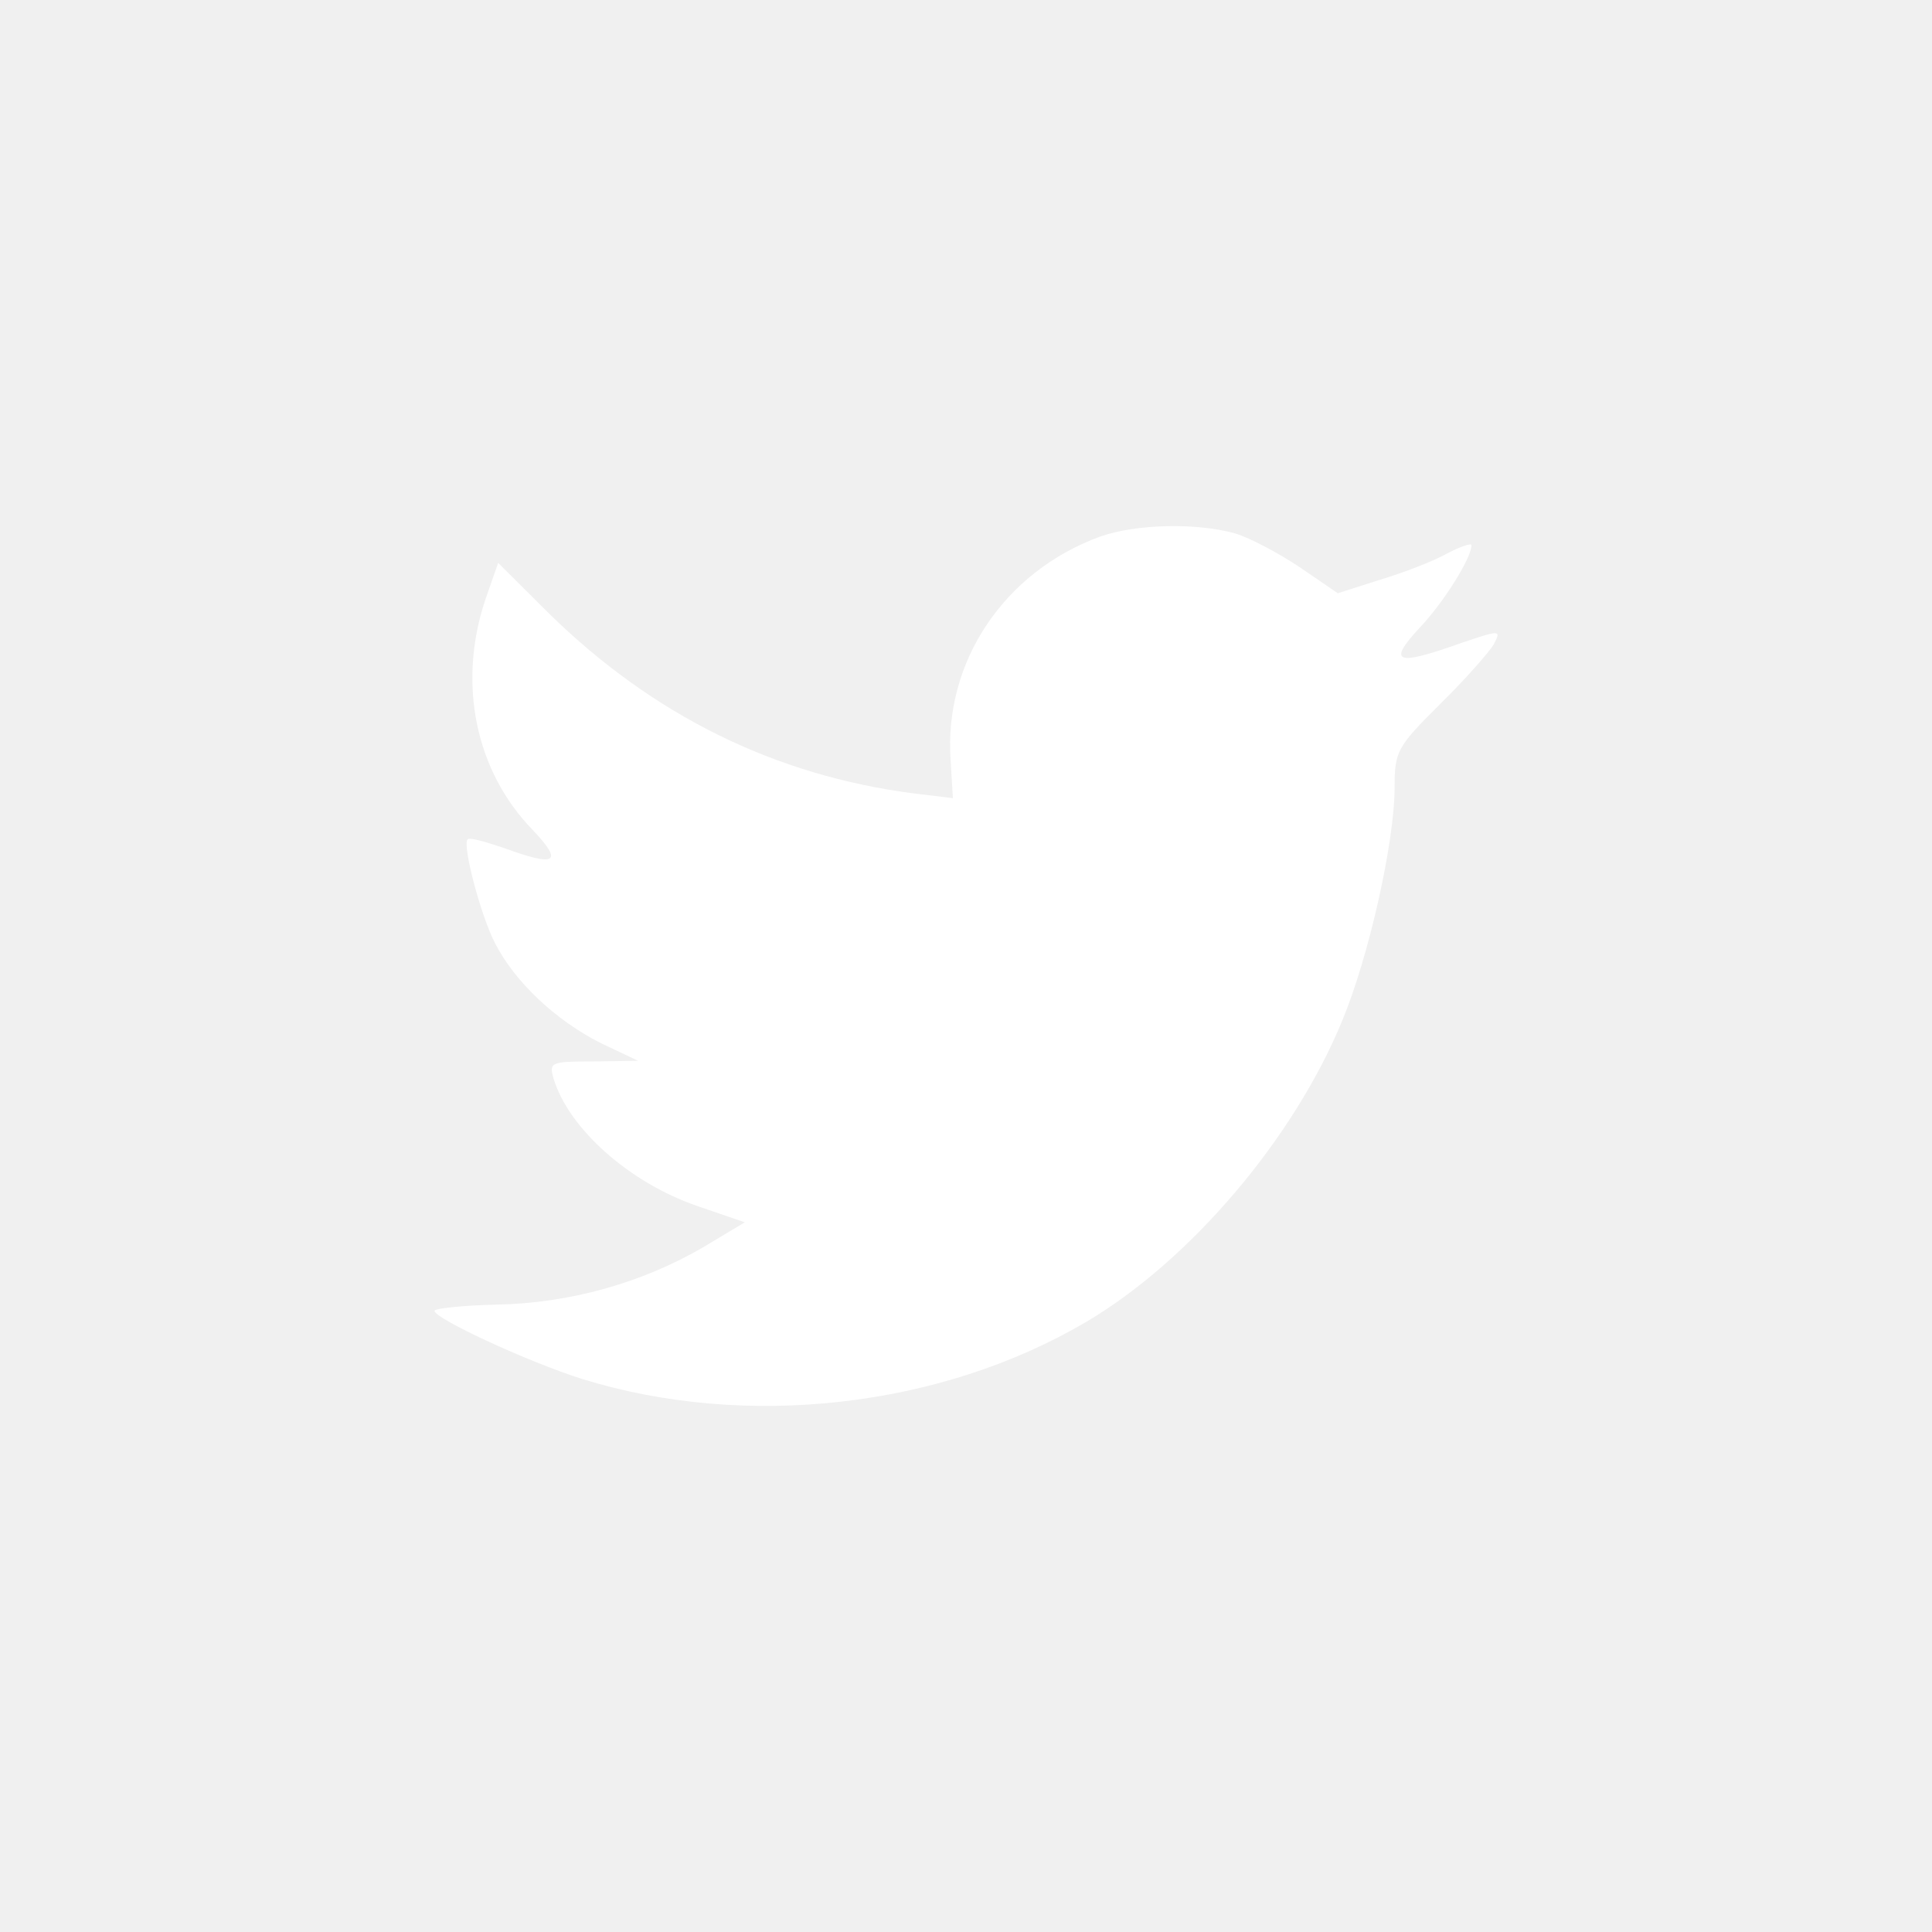
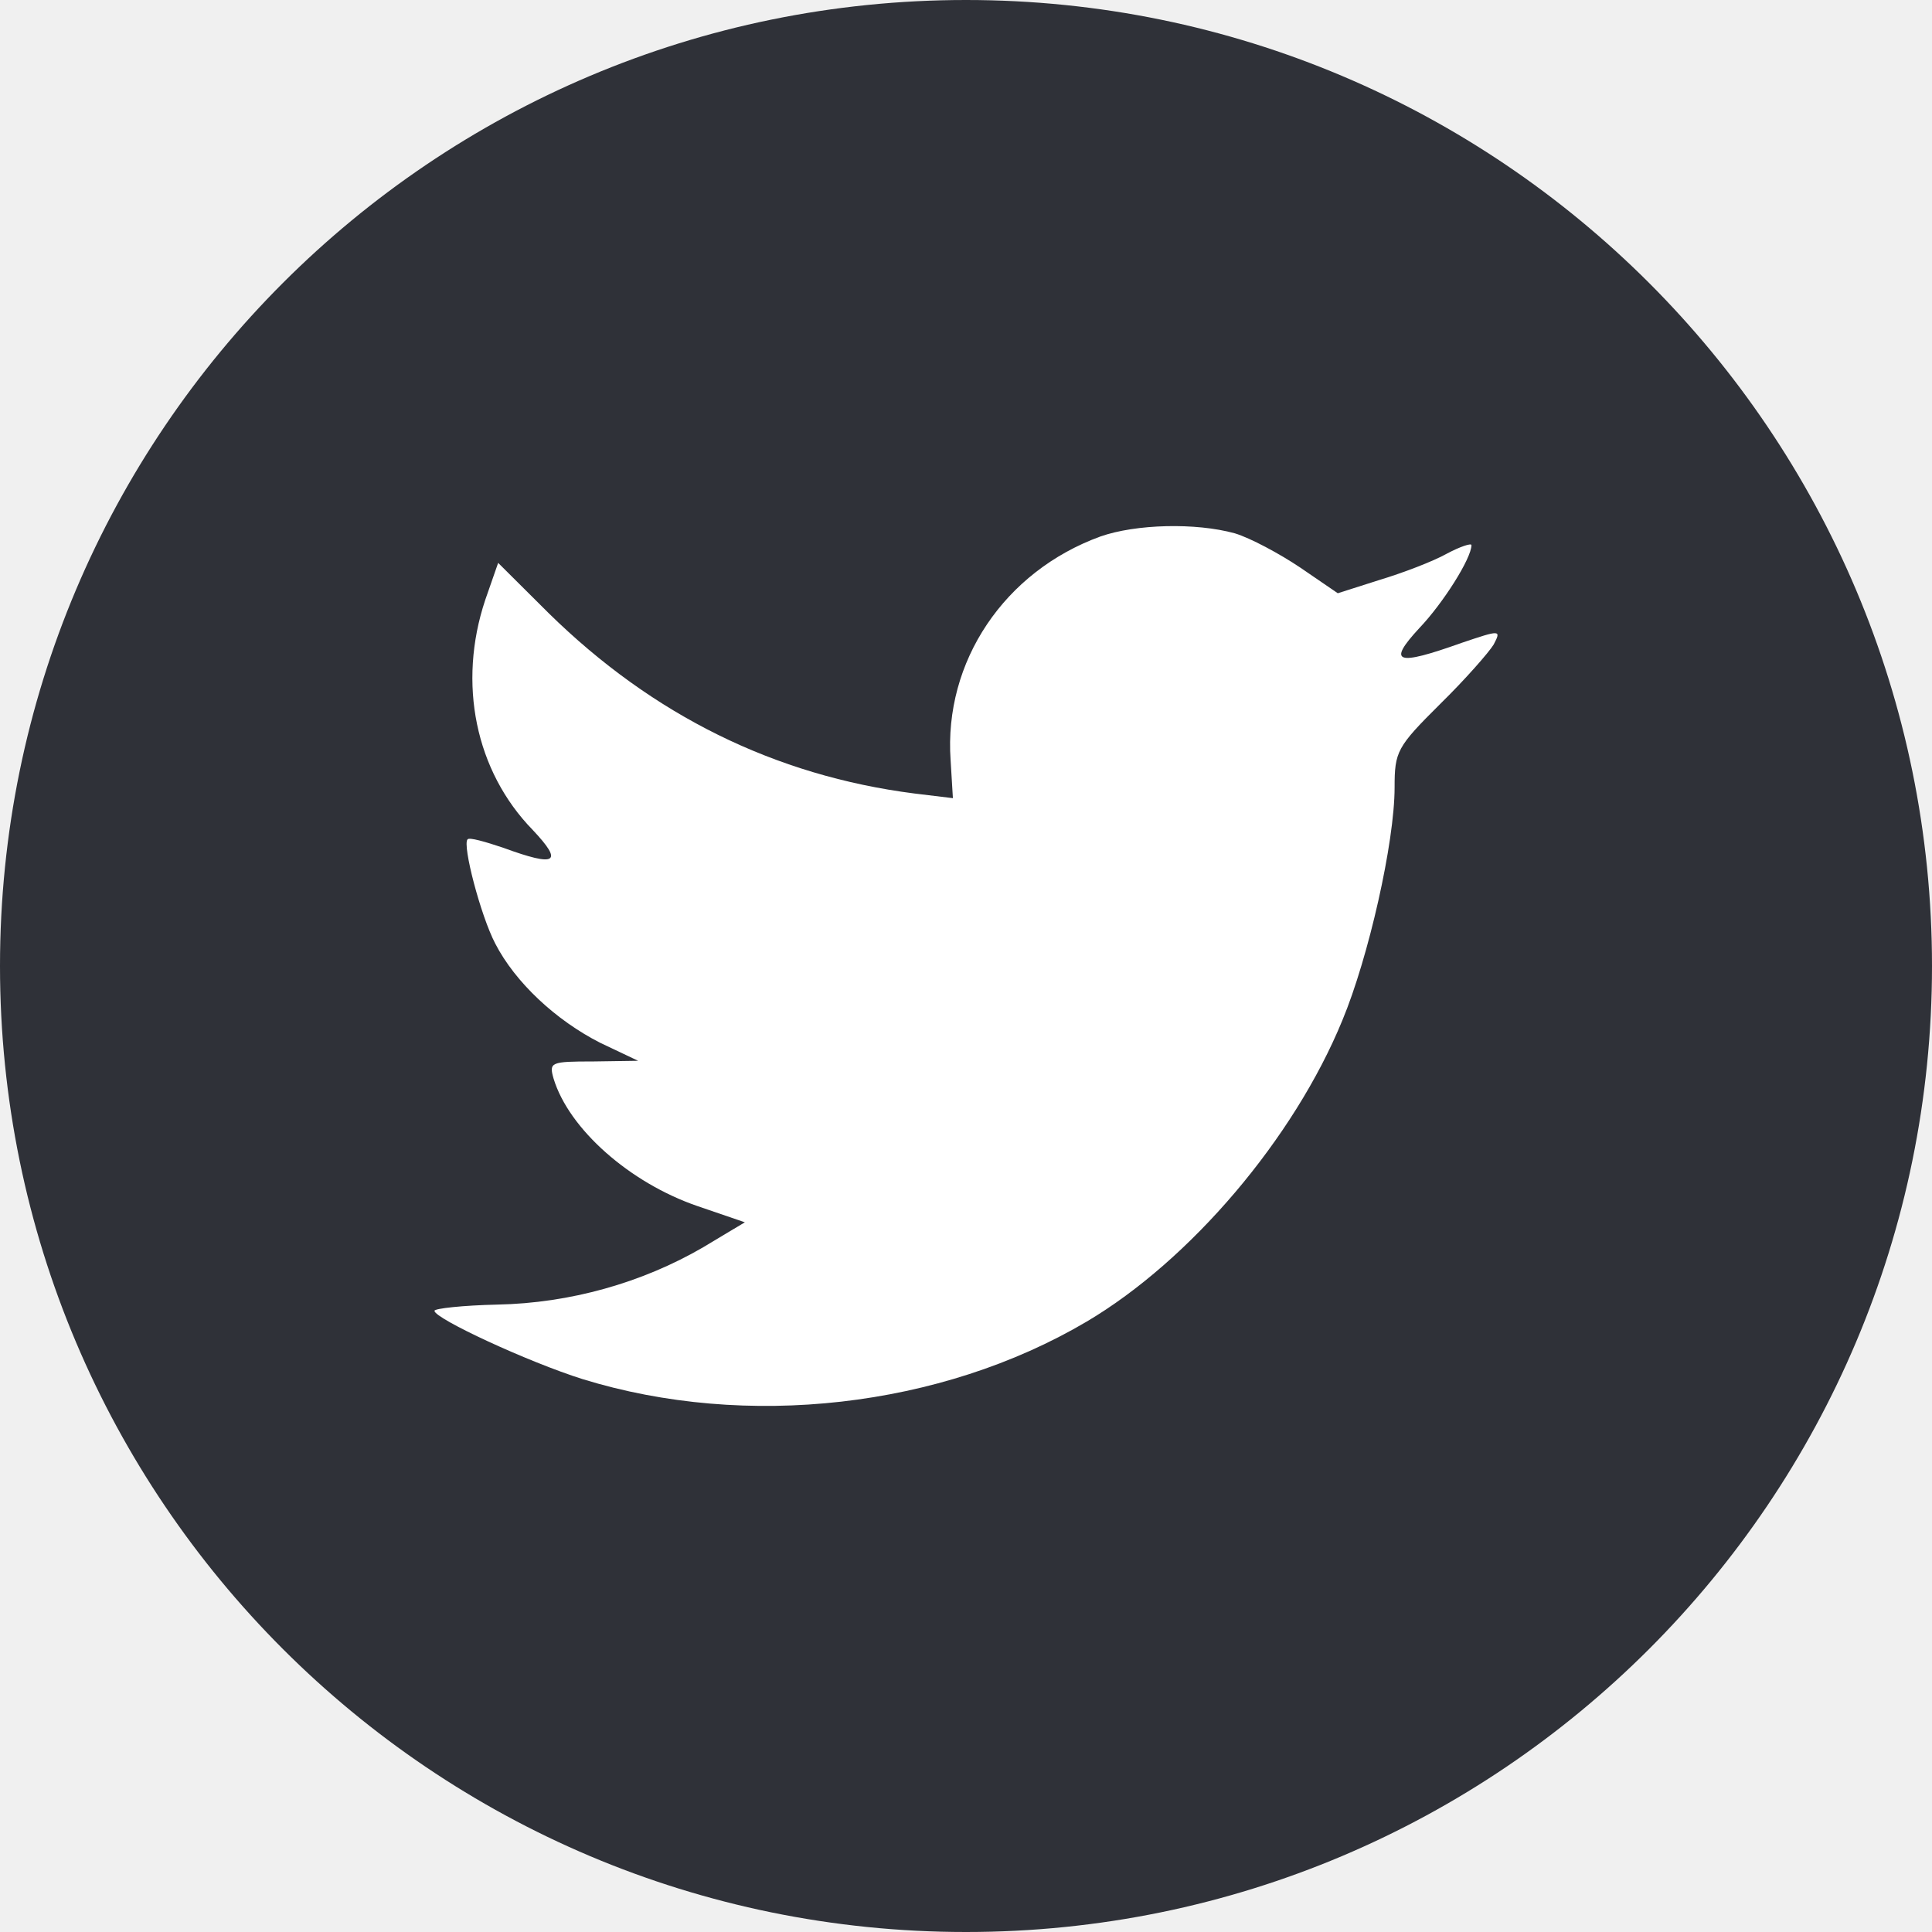
<svg xmlns="http://www.w3.org/2000/svg" viewBox="0 0 32 32">
+   <path d="M16 0C7.163 0 0 7.163 0 16c0 8.836 7.163 16 16 16s16-7.164 16-16c0-8.837-7.163-16-16-16z" fill="#2F3138" />
  <path d="M18.226 8.886c-1.59.579-2.595 2.071-2.481 3.704l.038.63-.636-.077c-2.315-.296-4.338-1.299-6.056-2.984l-.84-.836-.215.617c-.458 1.376-.165 2.83.789 3.808.509.54.394.617-.483.296-.305-.103-.573-.18-.598-.141-.089.09.216 1.26.458 1.724.331.644 1.005 1.273 1.743 1.647l.624.296-.739.011c-.712 0-.738.013-.661.284.254.836 1.259 1.724 2.379 2.11l.789.27-.687.412c-1.018.593-2.214.927-3.41.951-.573.013-1.044.064-1.044.103 0 .128 1.553.848 2.455 1.132 2.71.836 5.929.475 8.346-.952 1.718-1.016 3.435-3.036 4.237-4.992.433-1.041.865-2.945.865-3.858 0-.592.038-.669.75-1.376.42-.412.814-.862.891-.99.128-.245.114-.245-.534-.026-1.081.386-1.234.335-.699-.244.394-.412.865-1.158.865-1.376 0-.038-.191.026-.407.141-.229.129-.738.322-1.12.437l-.687.219-.623-.426c-.344-.231-.826-.489-1.081-.566-.65-.18-1.642-.154-2.228.052z" fill="#FFF" />
</svg>
